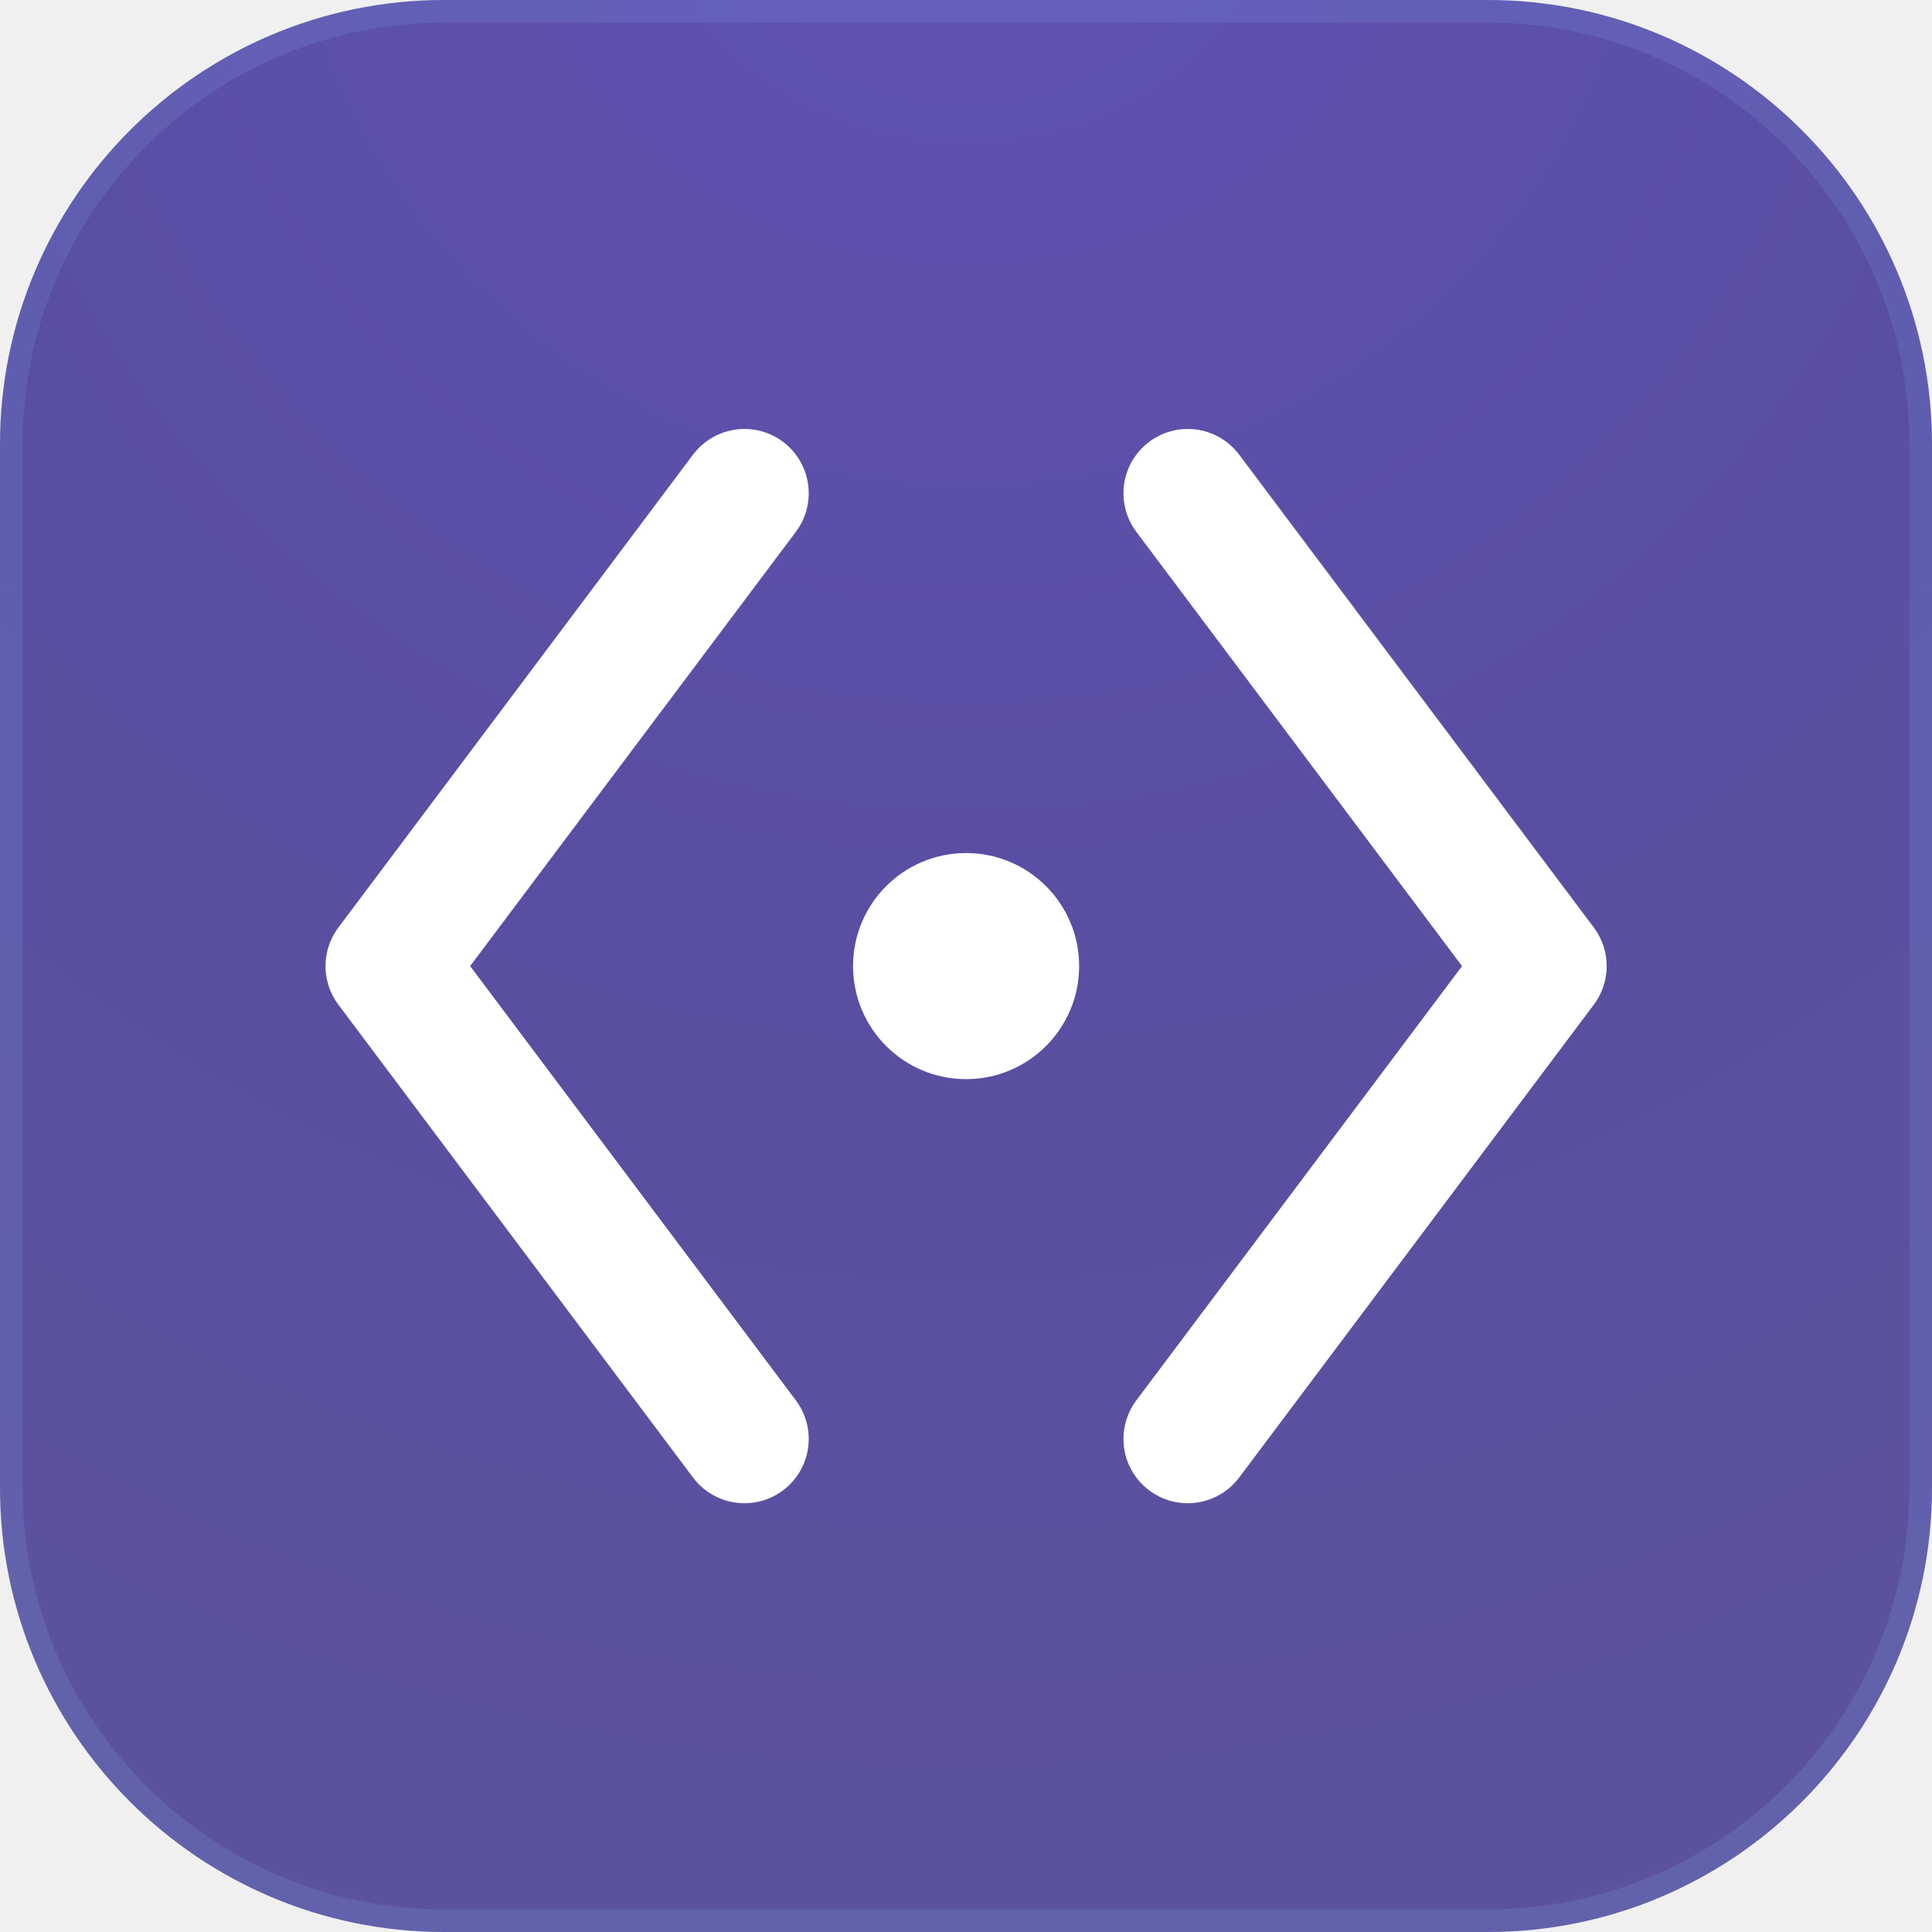
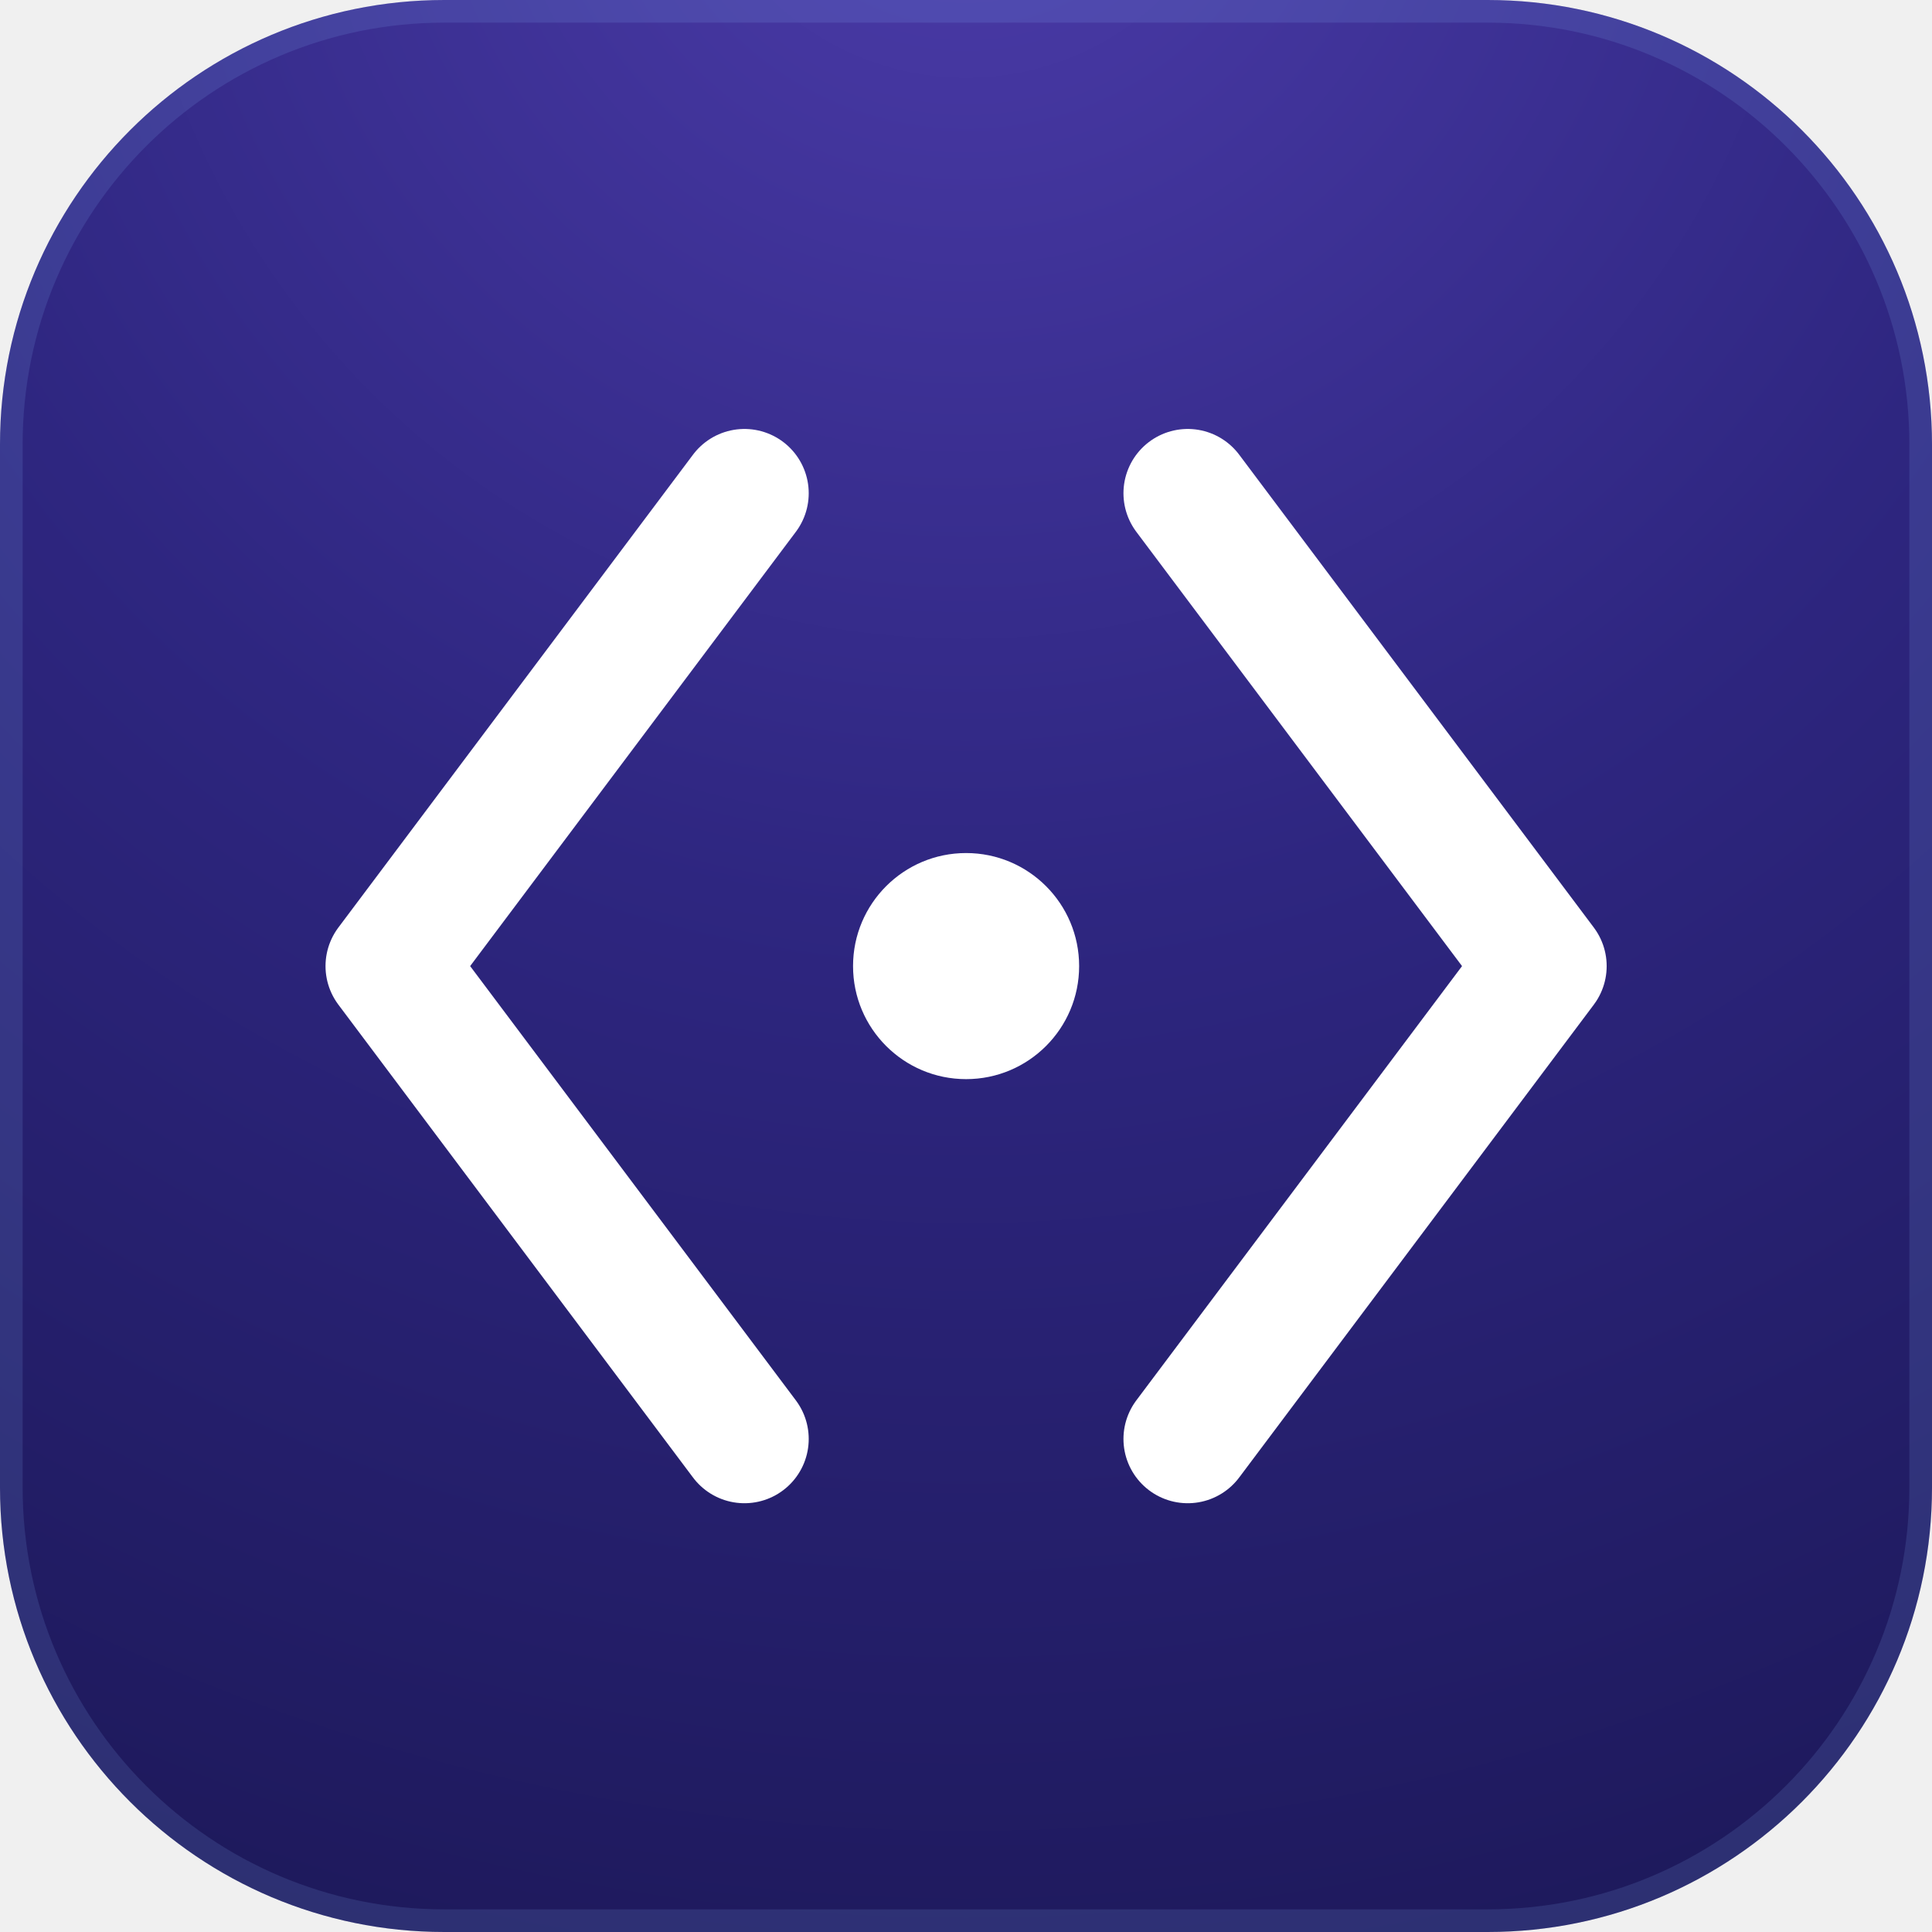
<svg xmlns="http://www.w3.org/2000/svg" viewBox="0 0 256 256">
  <defs>
    <radialGradient id="bg" cx="0.5" cy="-0.1" r="1.2">
-       <stop offset="0" stop-color="#6153b4" />
-       <stop offset="0.48" stop-color="#584ea2" />
-       <stop offset="1" stop-color="#5c539d" />
+       <stop offset="0" stop-color="#4c3caa" />
+       <stop offset="0.48" stop-color="#2e2680" />
+       <stop offset="1" stop-color="#1c1858" />
    </radialGradient>
  </defs>
  <rect width="256" height="256" rx="58.88" fill="url(#bg)" />
  <rect x="1.5" y="1.5" width="253" height="253" rx="57.38" fill="none" stroke="#8cbeff" stroke-opacity="0.14" stroke-width="3" />
  <g transform="translate(2.7 2.7) scale(0.979)">
    <g fill="none" stroke="#ffffff" stroke-width="17.4" stroke-linecap="round" stroke-linejoin="round">
      <path d="M98 64 L50 128 L98 192" />
      <path d="M158 64 L206 128 L158 192" />
    </g>
    <circle cx="128" cy="128" r="15.3" fill="#ffffff" />
  </g>
</svg>
